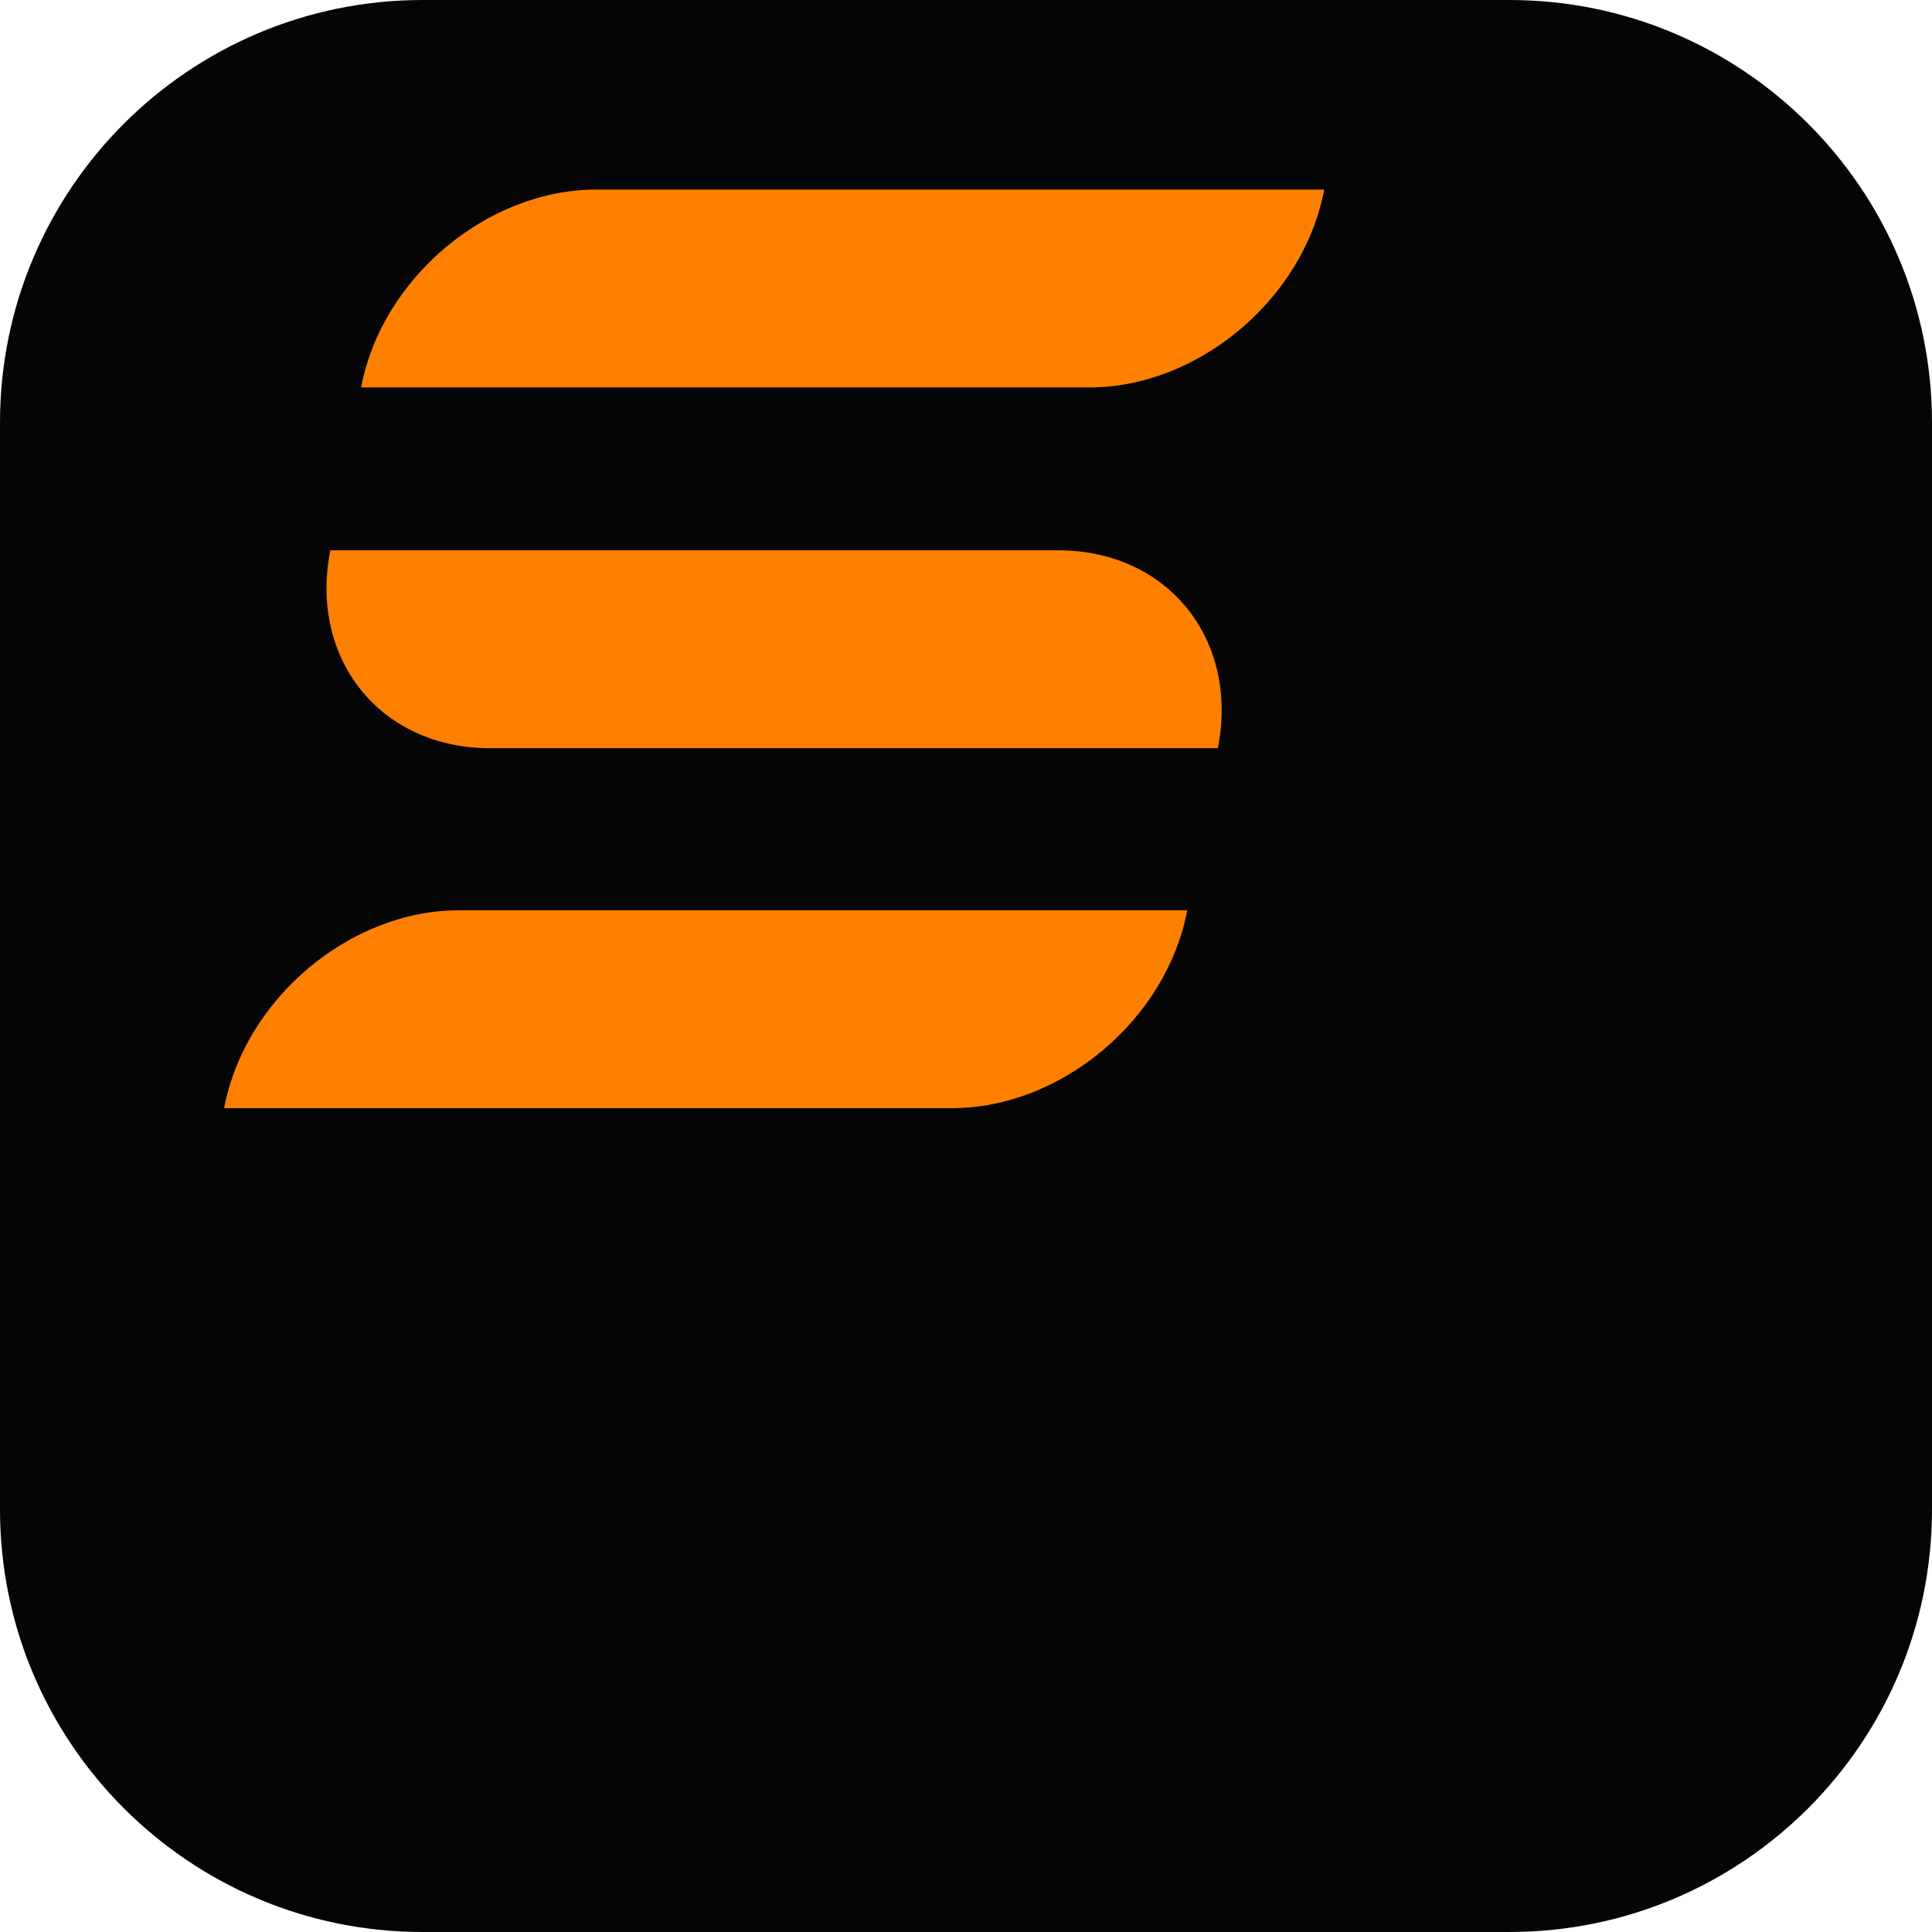
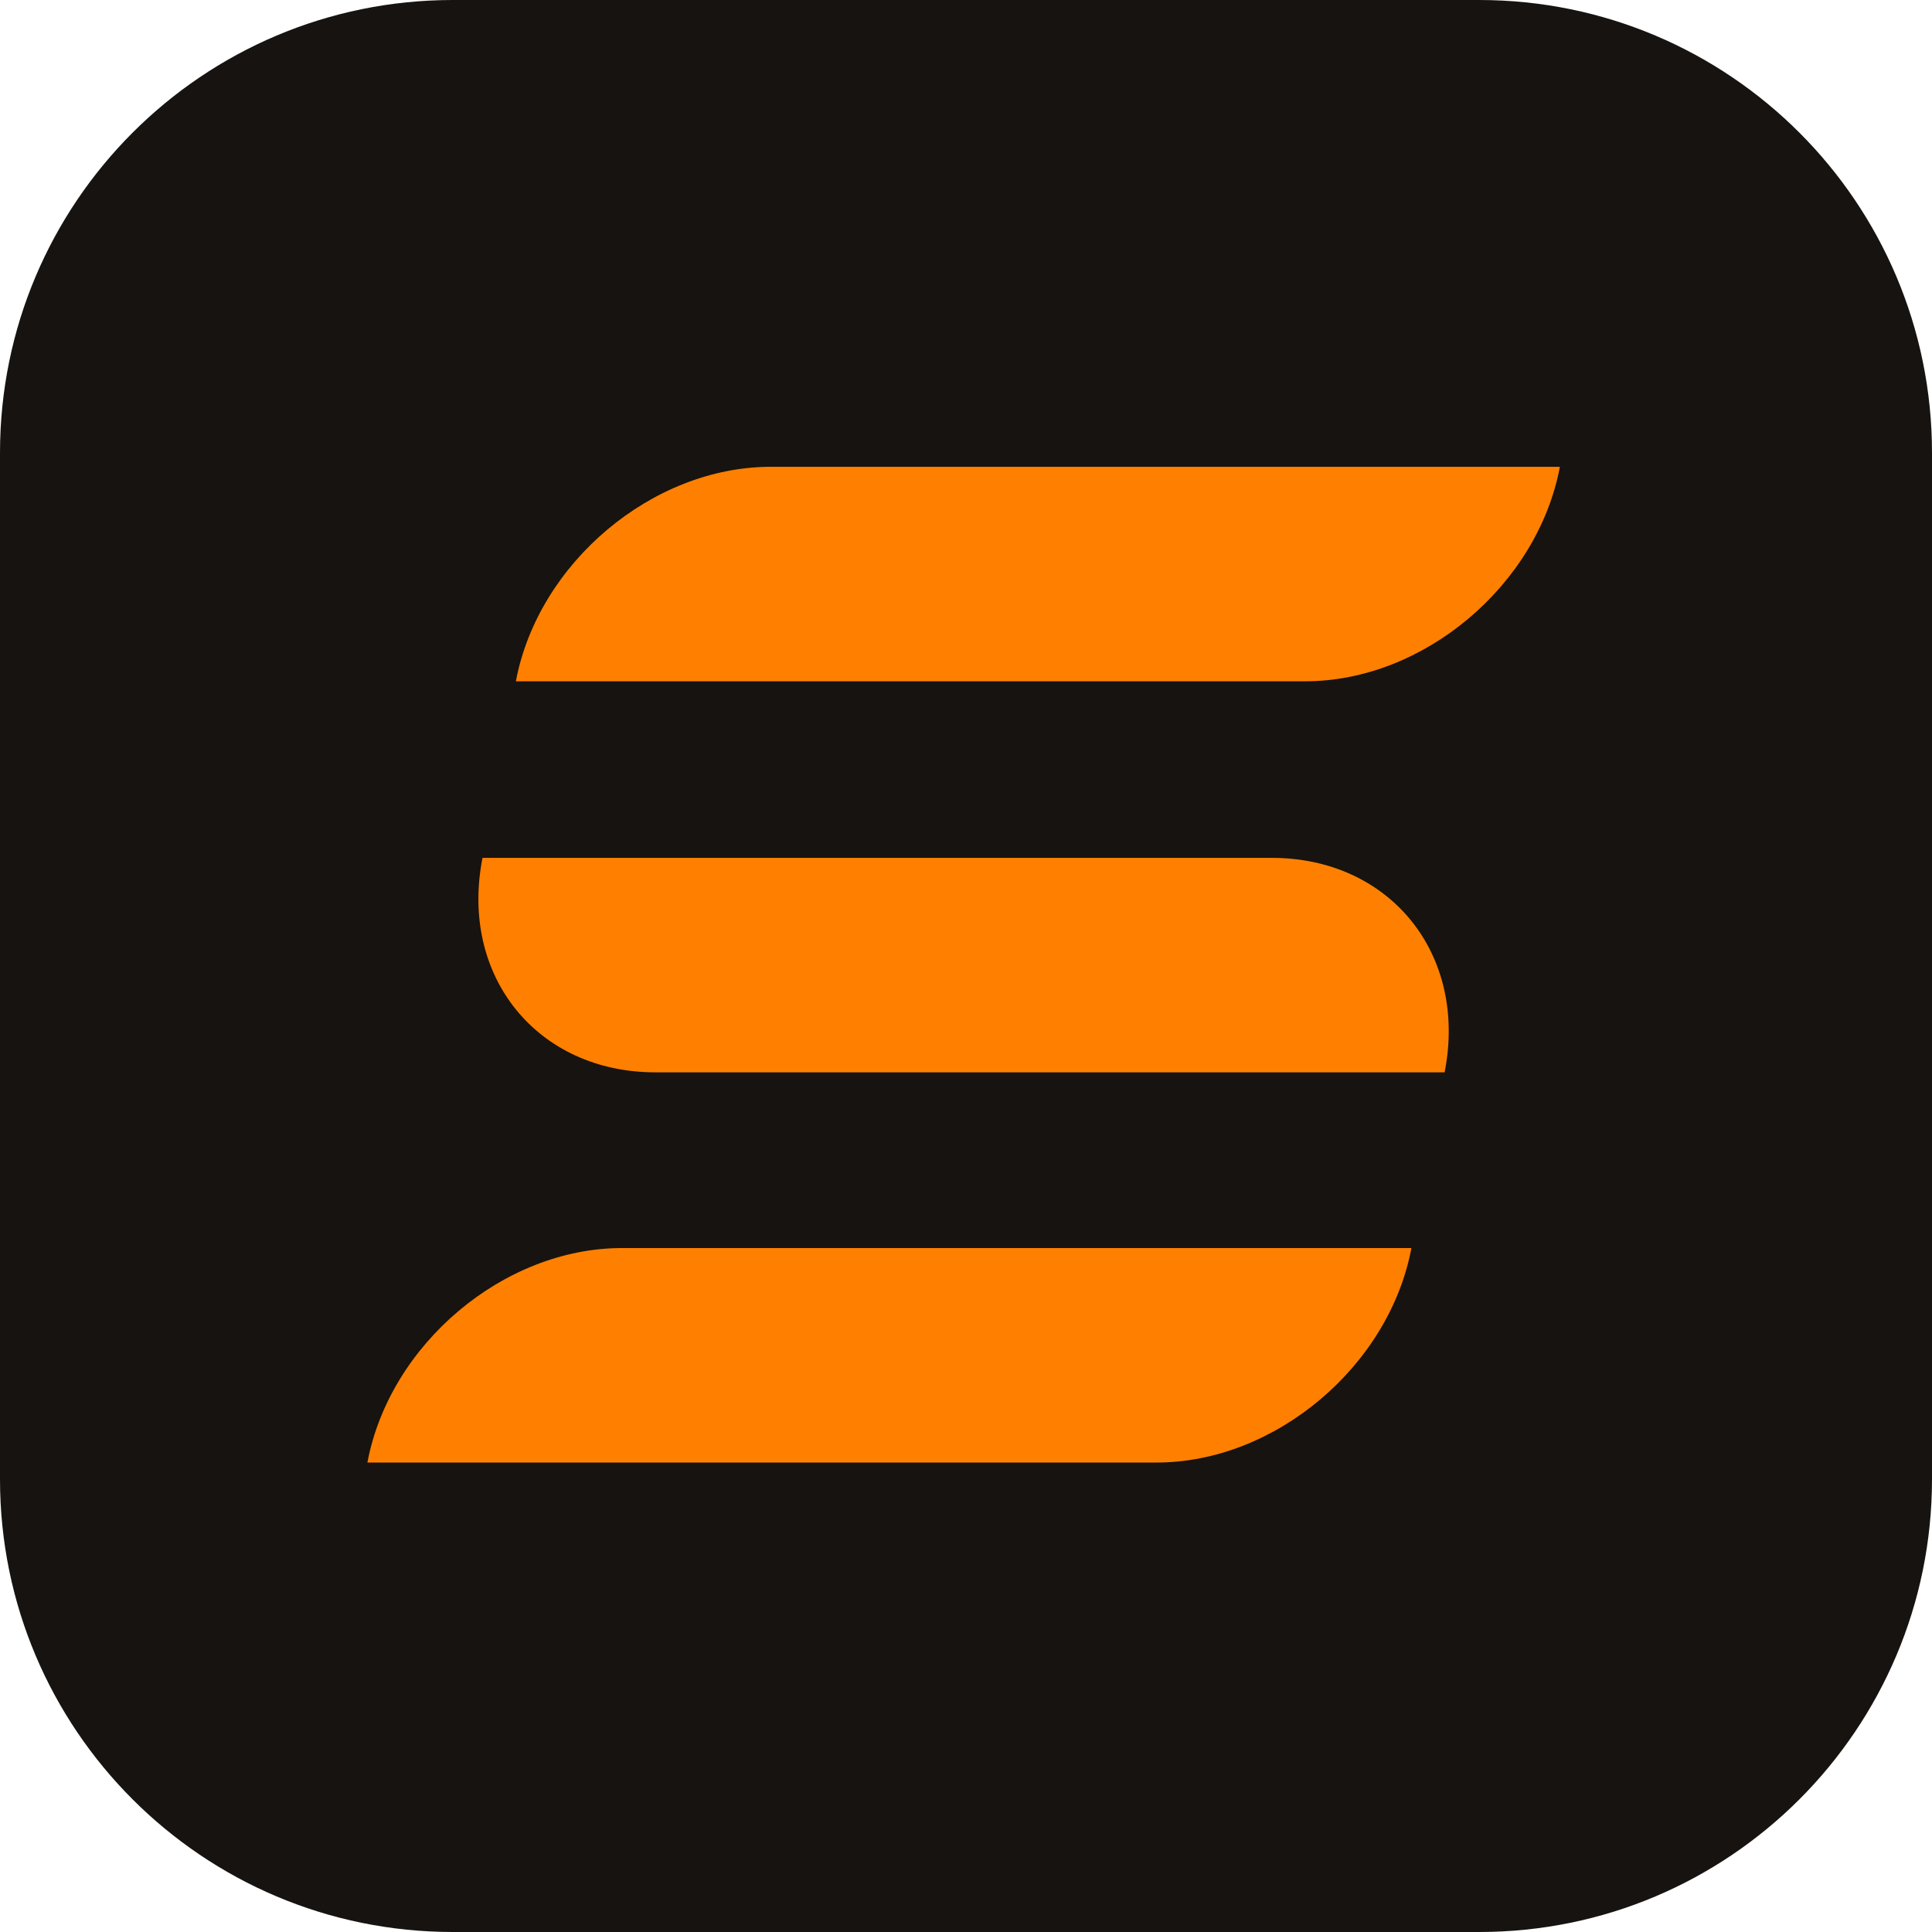
<svg xmlns="http://www.w3.org/2000/svg" width="64" height="64" viewBox="0 0 64 64">
-   <rect width="64" height="64" rx="14" fill="#050505" />
-   <g transform="translate(13.5 16) scale(0.135)">
-     <g transform="translate(-49 -76)" fill="#FF8000">
+   <rect width="64" height="64" rx="15" fill="#171310" />
+   <svg x="11" y="13" width="42" height="38" viewBox="-4 -4 287 242" preserveAspectRatio="xMidYMid meet">
+     <g fill="#FF8000">
      <path transform="matrix(1,0,0,-1,247.8484,141.0252)" d="M0 0C5.249 26.752-12.403 48.505-39.154 48.505H-217.792L-217.8 48.459C-223.05 21.708-205.398-.045-178.647-.045H-.009Z" />
      <path transform="matrix(1,0,0,-1,240.316,180.8916)" d="M0 0 .009 .045H-178.69C-205.465 .045-231.248-21.684-236.307-48.459L-236.316-48.505H-57.691C-30.915-48.505-5.059-26.775 0 0" />
      <path transform="matrix(1,0,0,-1,273.9243,4.044983)" d="M0 0 .009 .045H-178.617C-205.392 .045-231.248-21.684-236.307-48.459L-236.316-48.505H-57.617C-30.842-48.505-5.059-26.775 0 0" />
    </g>
-   </g>
+   </svg>
</svg>
